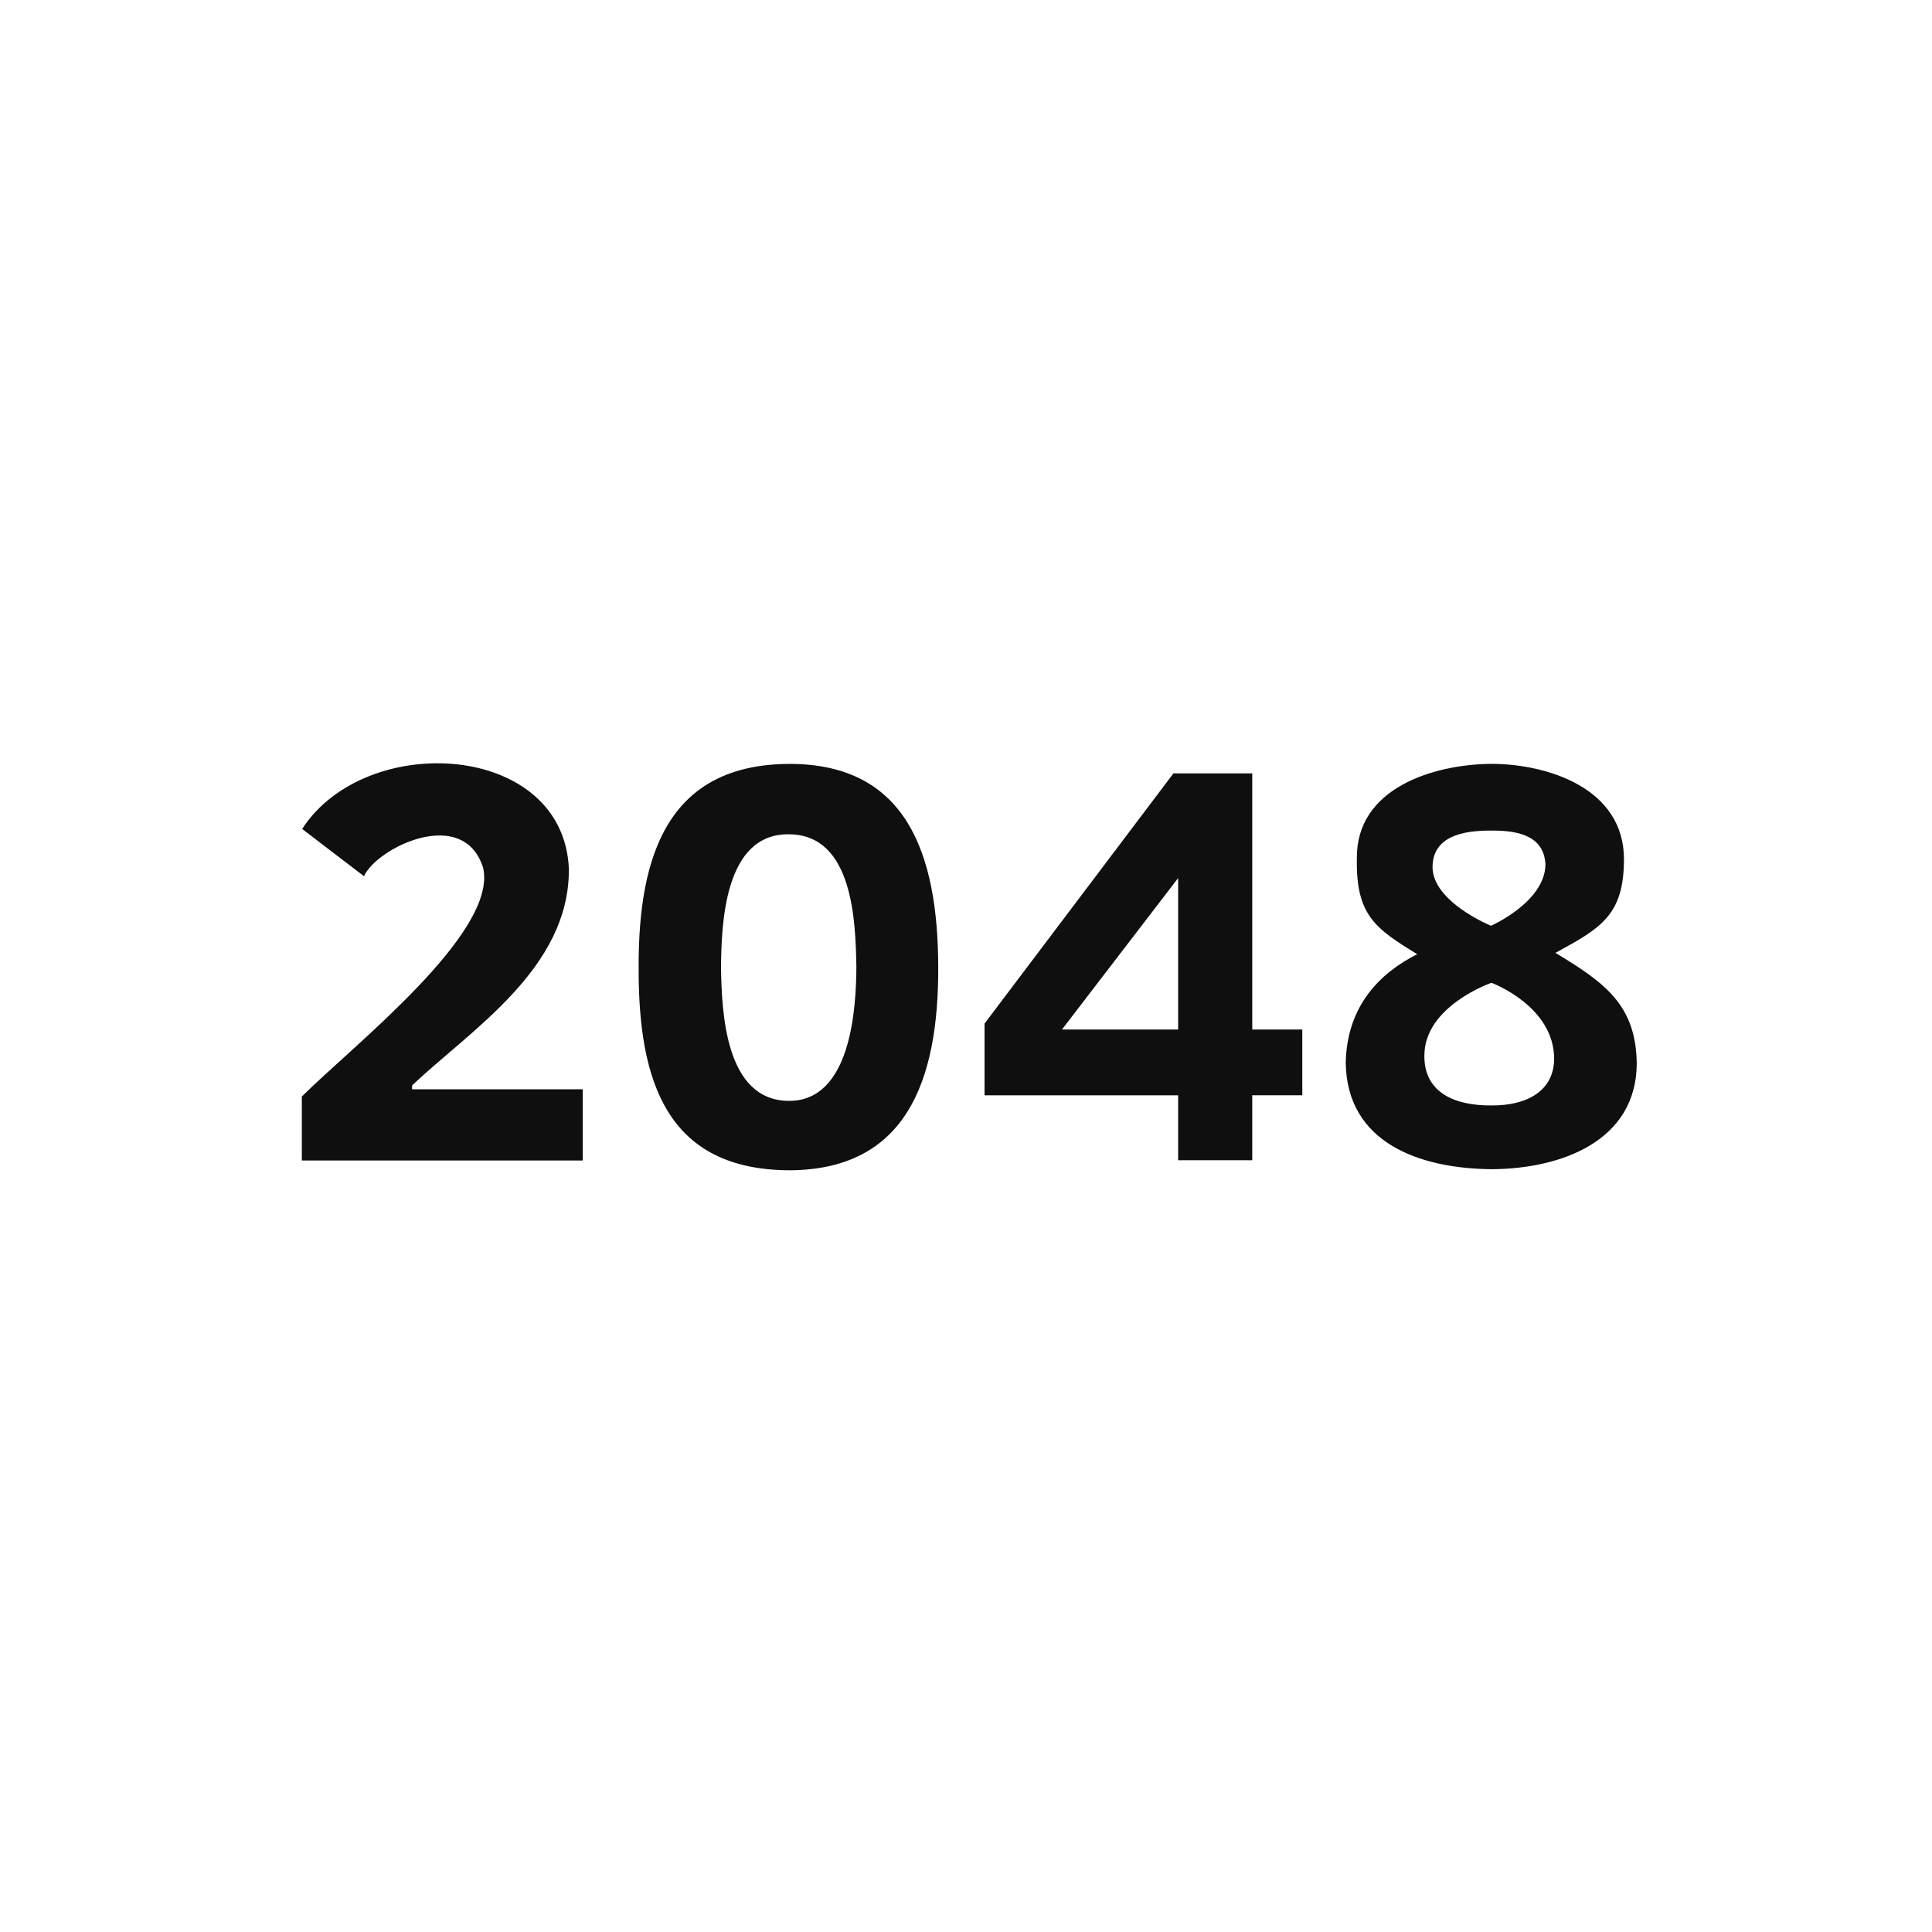
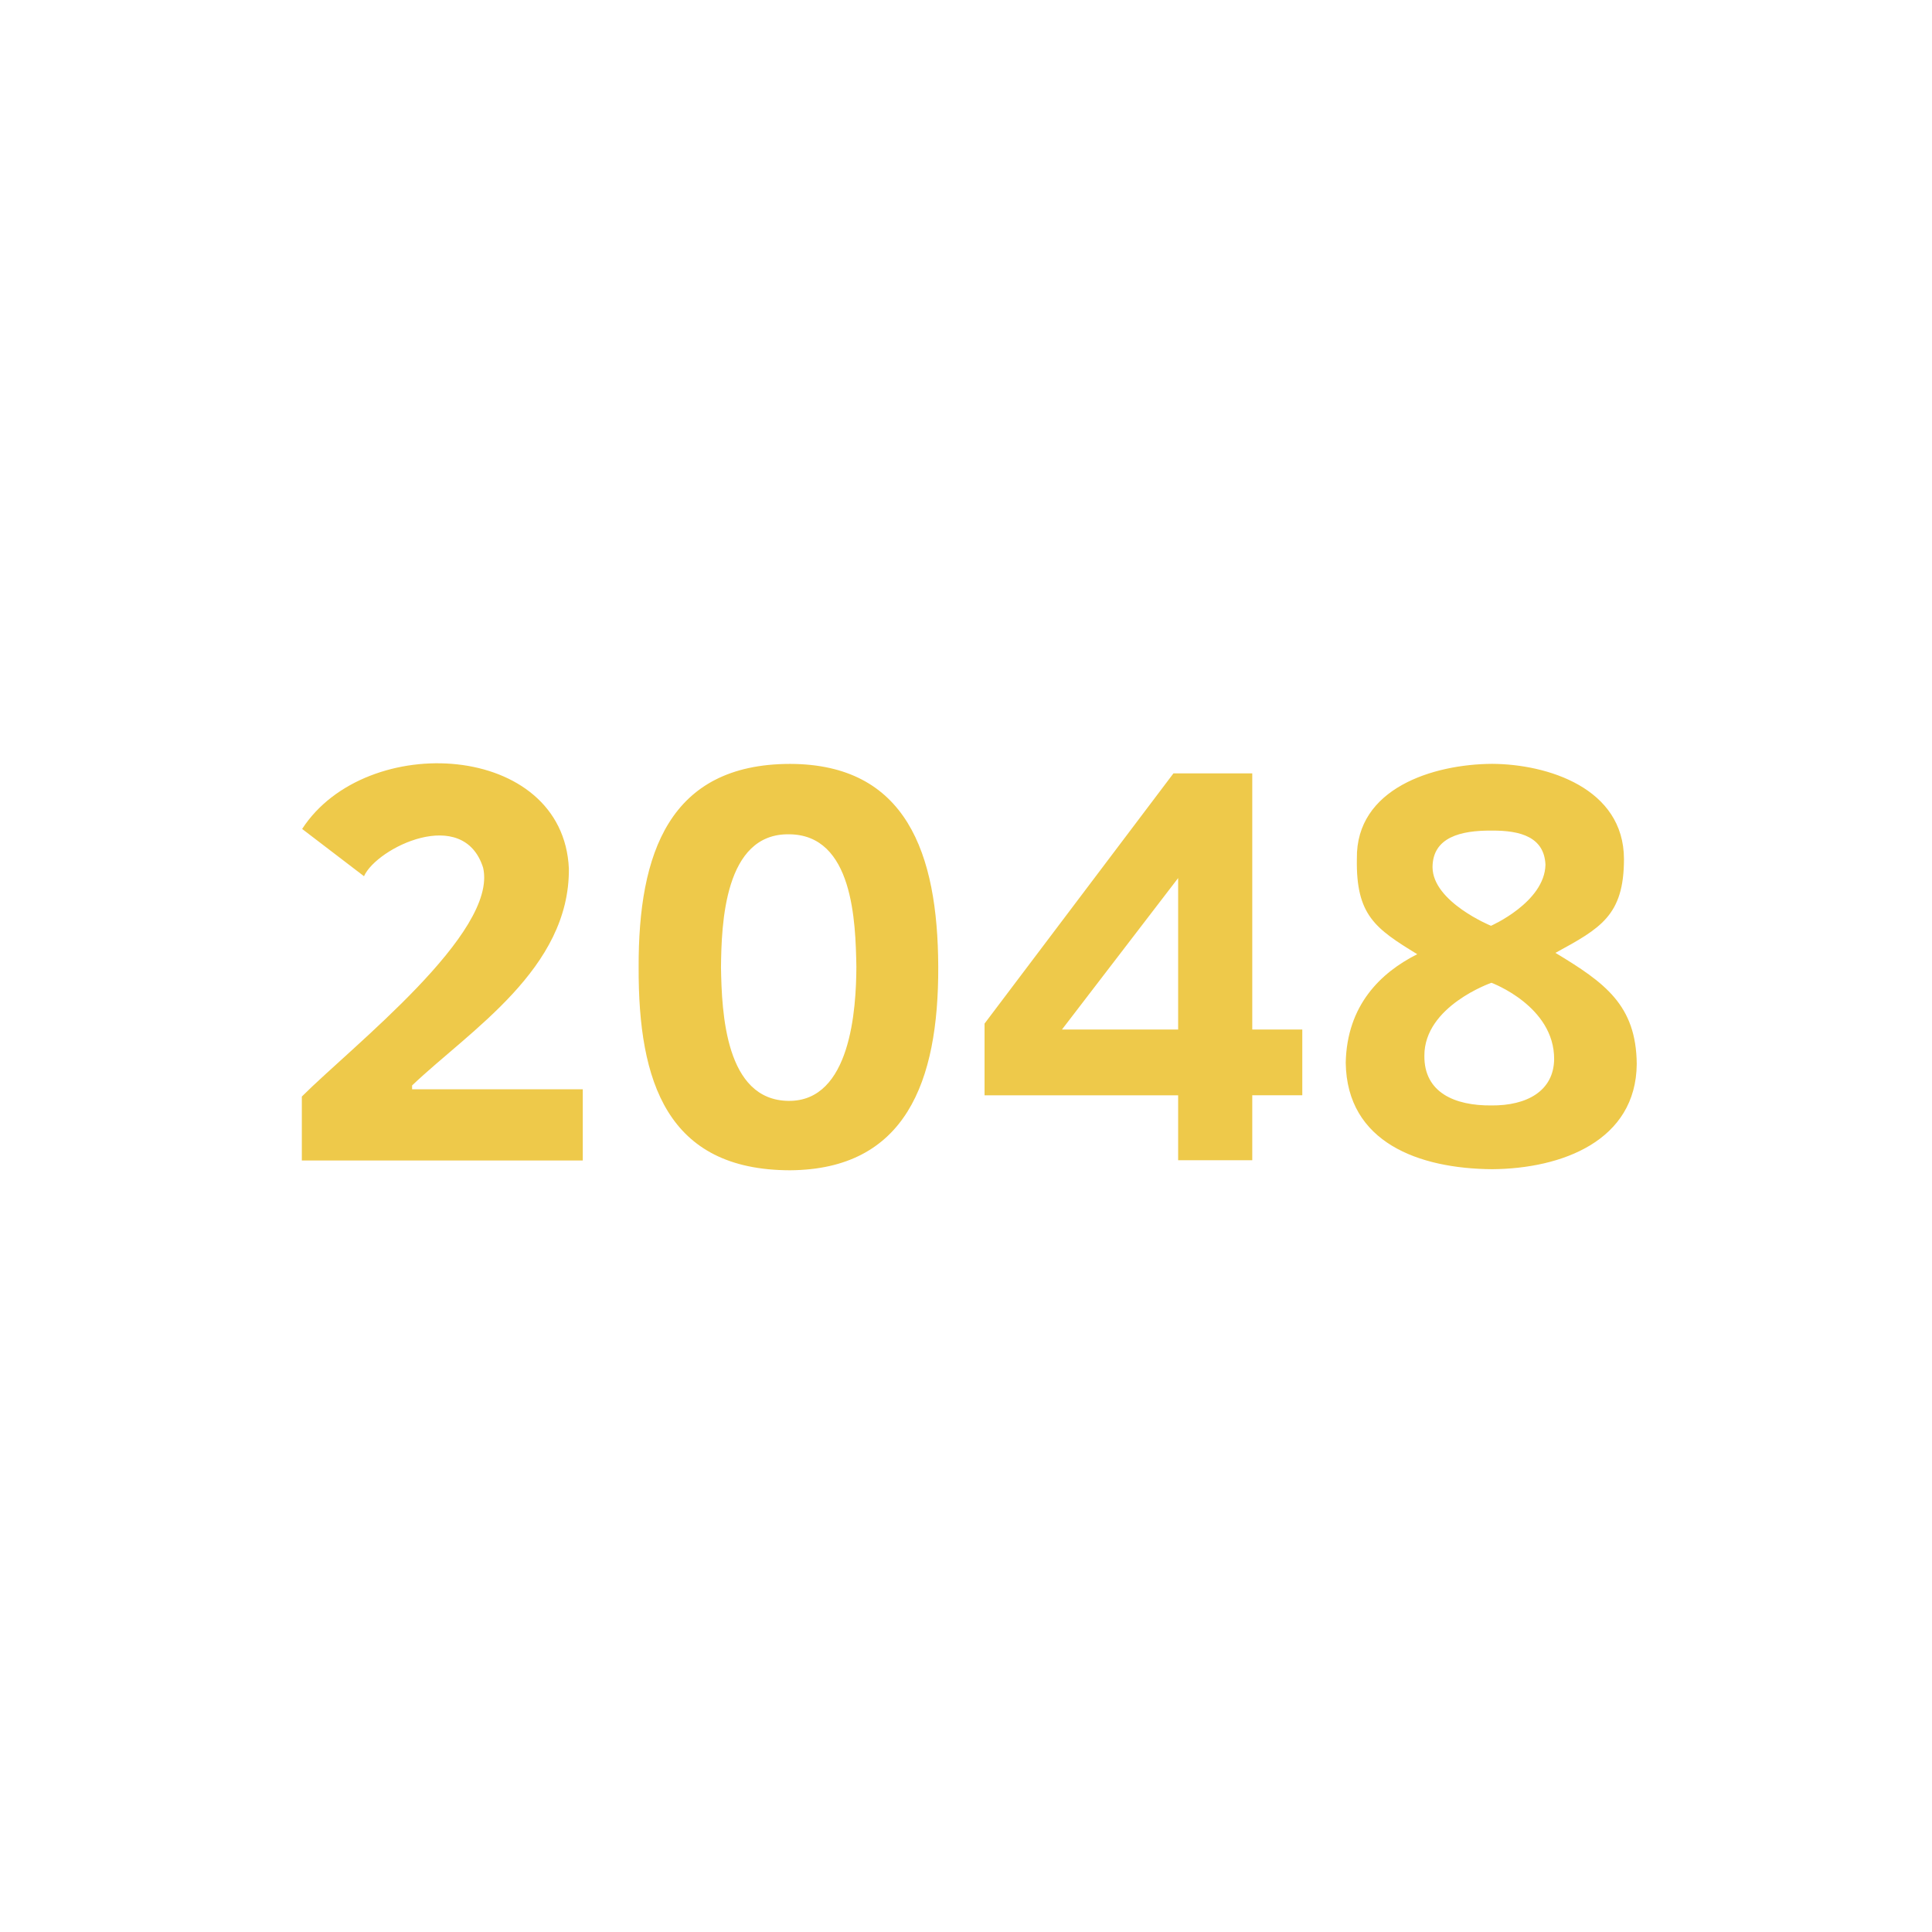
<svg xmlns="http://www.w3.org/2000/svg" width="300" height="300">
  <rect width="300" height="300" fill="transparent" opacity=".93" ry="#000" />
-   <path fill="#000" fill-opacity=".941" d="M90.494 180.2H46.869v-9.93c7.824-7.822 30.474-25.409 28.15-35.53-3.072-9.689-16.516-3.104-18.497 1.318l-9.606-7.34c9.905-15.277 40.548-13.517 41.418 6.161.134 15.553-15.328 25.09-24.344 33.668v.595h26.504zm55.196-30.08c.063 17.934-5.115 31.485-23.027 31.6-19.083-.036-23.56-13.743-23.495-31.488-.065-17.78 4.781-31.58 23.495-31.614 18.066.034 22.964 13.854 23.027 31.502zm-33.734.112c.116 7.027.676 20.614 10.483 20.711 9.705.112 10.513-14.386 10.538-20.823-.127-6.991-.488-20.502-10.426-20.57-10.098-.184-10.528 13.963-10.595 20.682zM231.71 118.61c8.524.045 20.45 3.725 20.459 14.803-.009 8.758-3.65 10.729-10.64 14.548 7.695 4.645 12.534 8.111 12.623 17.241-.089 11.956-11.652 16.271-22.443 16.351-11.363-.08-22.57-4.135-22.744-16.523.179-8.938 5.42-14.001 11.103-16.861-6.491-3.981-9.533-6.036-9.373-14.84-.16-10.907 11.817-14.673 21.014-14.719zm-10.534 45.347c-.043 5.684 4.696 7.744 10.41 7.695 5.505.048 9.672-2.245 9.74-7.167.048-8.267-9.734-11.879-9.734-11.879s-10.459 3.613-10.416 11.351zm10.441-34.982c-4.798-.041-9.151 1.04-9.174 5.677.023 5.399 9.077 9.104 9.077 9.104s8.331-3.654 8.459-9.485c-.192-4.253-3.809-5.337-8.363-5.296zM202.22 170.07h-7.77v10.088h-11.51v-10.08h-30.06v-11.137l29.332-38.853h12.238v39.776h7.77zm-19.28-33.723-18.038 23.517h18.038z" />
+   <path fill="#edc53f" fill-opacity=".941" d="M90.494 180.2H46.869v-9.93c7.824-7.822 30.474-25.409 28.15-35.53-3.072-9.689-16.516-3.104-18.497 1.318l-9.606-7.34c9.905-15.277 40.548-13.517 41.418 6.161.134 15.553-15.328 25.09-24.344 33.668v.595h26.504zm55.196-30.08c.063 17.934-5.115 31.485-23.027 31.6-19.083-.036-23.56-13.743-23.495-31.488-.065-17.78 4.781-31.58 23.495-31.614 18.066.034 22.964 13.854 23.027 31.502zm-33.734.112c.116 7.027.676 20.614 10.483 20.711 9.705.112 10.513-14.386 10.538-20.823-.127-6.991-.488-20.502-10.426-20.57-10.098-.184-10.528 13.963-10.595 20.682zM231.71 118.61c8.524.045 20.45 3.725 20.459 14.803-.009 8.758-3.65 10.729-10.64 14.548 7.695 4.645 12.534 8.111 12.623 17.241-.089 11.956-11.652 16.271-22.443 16.351-11.363-.08-22.57-4.135-22.744-16.523.179-8.938 5.42-14.001 11.103-16.861-6.491-3.981-9.533-6.036-9.373-14.84-.16-10.907 11.817-14.673 21.014-14.719zm-10.534 45.347c-.043 5.684 4.696 7.744 10.41 7.695 5.505.048 9.672-2.245 9.74-7.167.048-8.267-9.734-11.879-9.734-11.879s-10.459 3.613-10.416 11.351zm10.441-34.982c-4.798-.041-9.151 1.04-9.174 5.677.023 5.399 9.077 9.104 9.077 9.104s8.331-3.654 8.459-9.485c-.192-4.253-3.809-5.337-8.363-5.296zM202.22 170.07h-7.77v10.088h-11.51v-10.08h-30.06v-11.137l29.332-38.853h12.238v39.776h7.77zm-19.28-33.723-18.038 23.517h18.038z" />
</svg>
